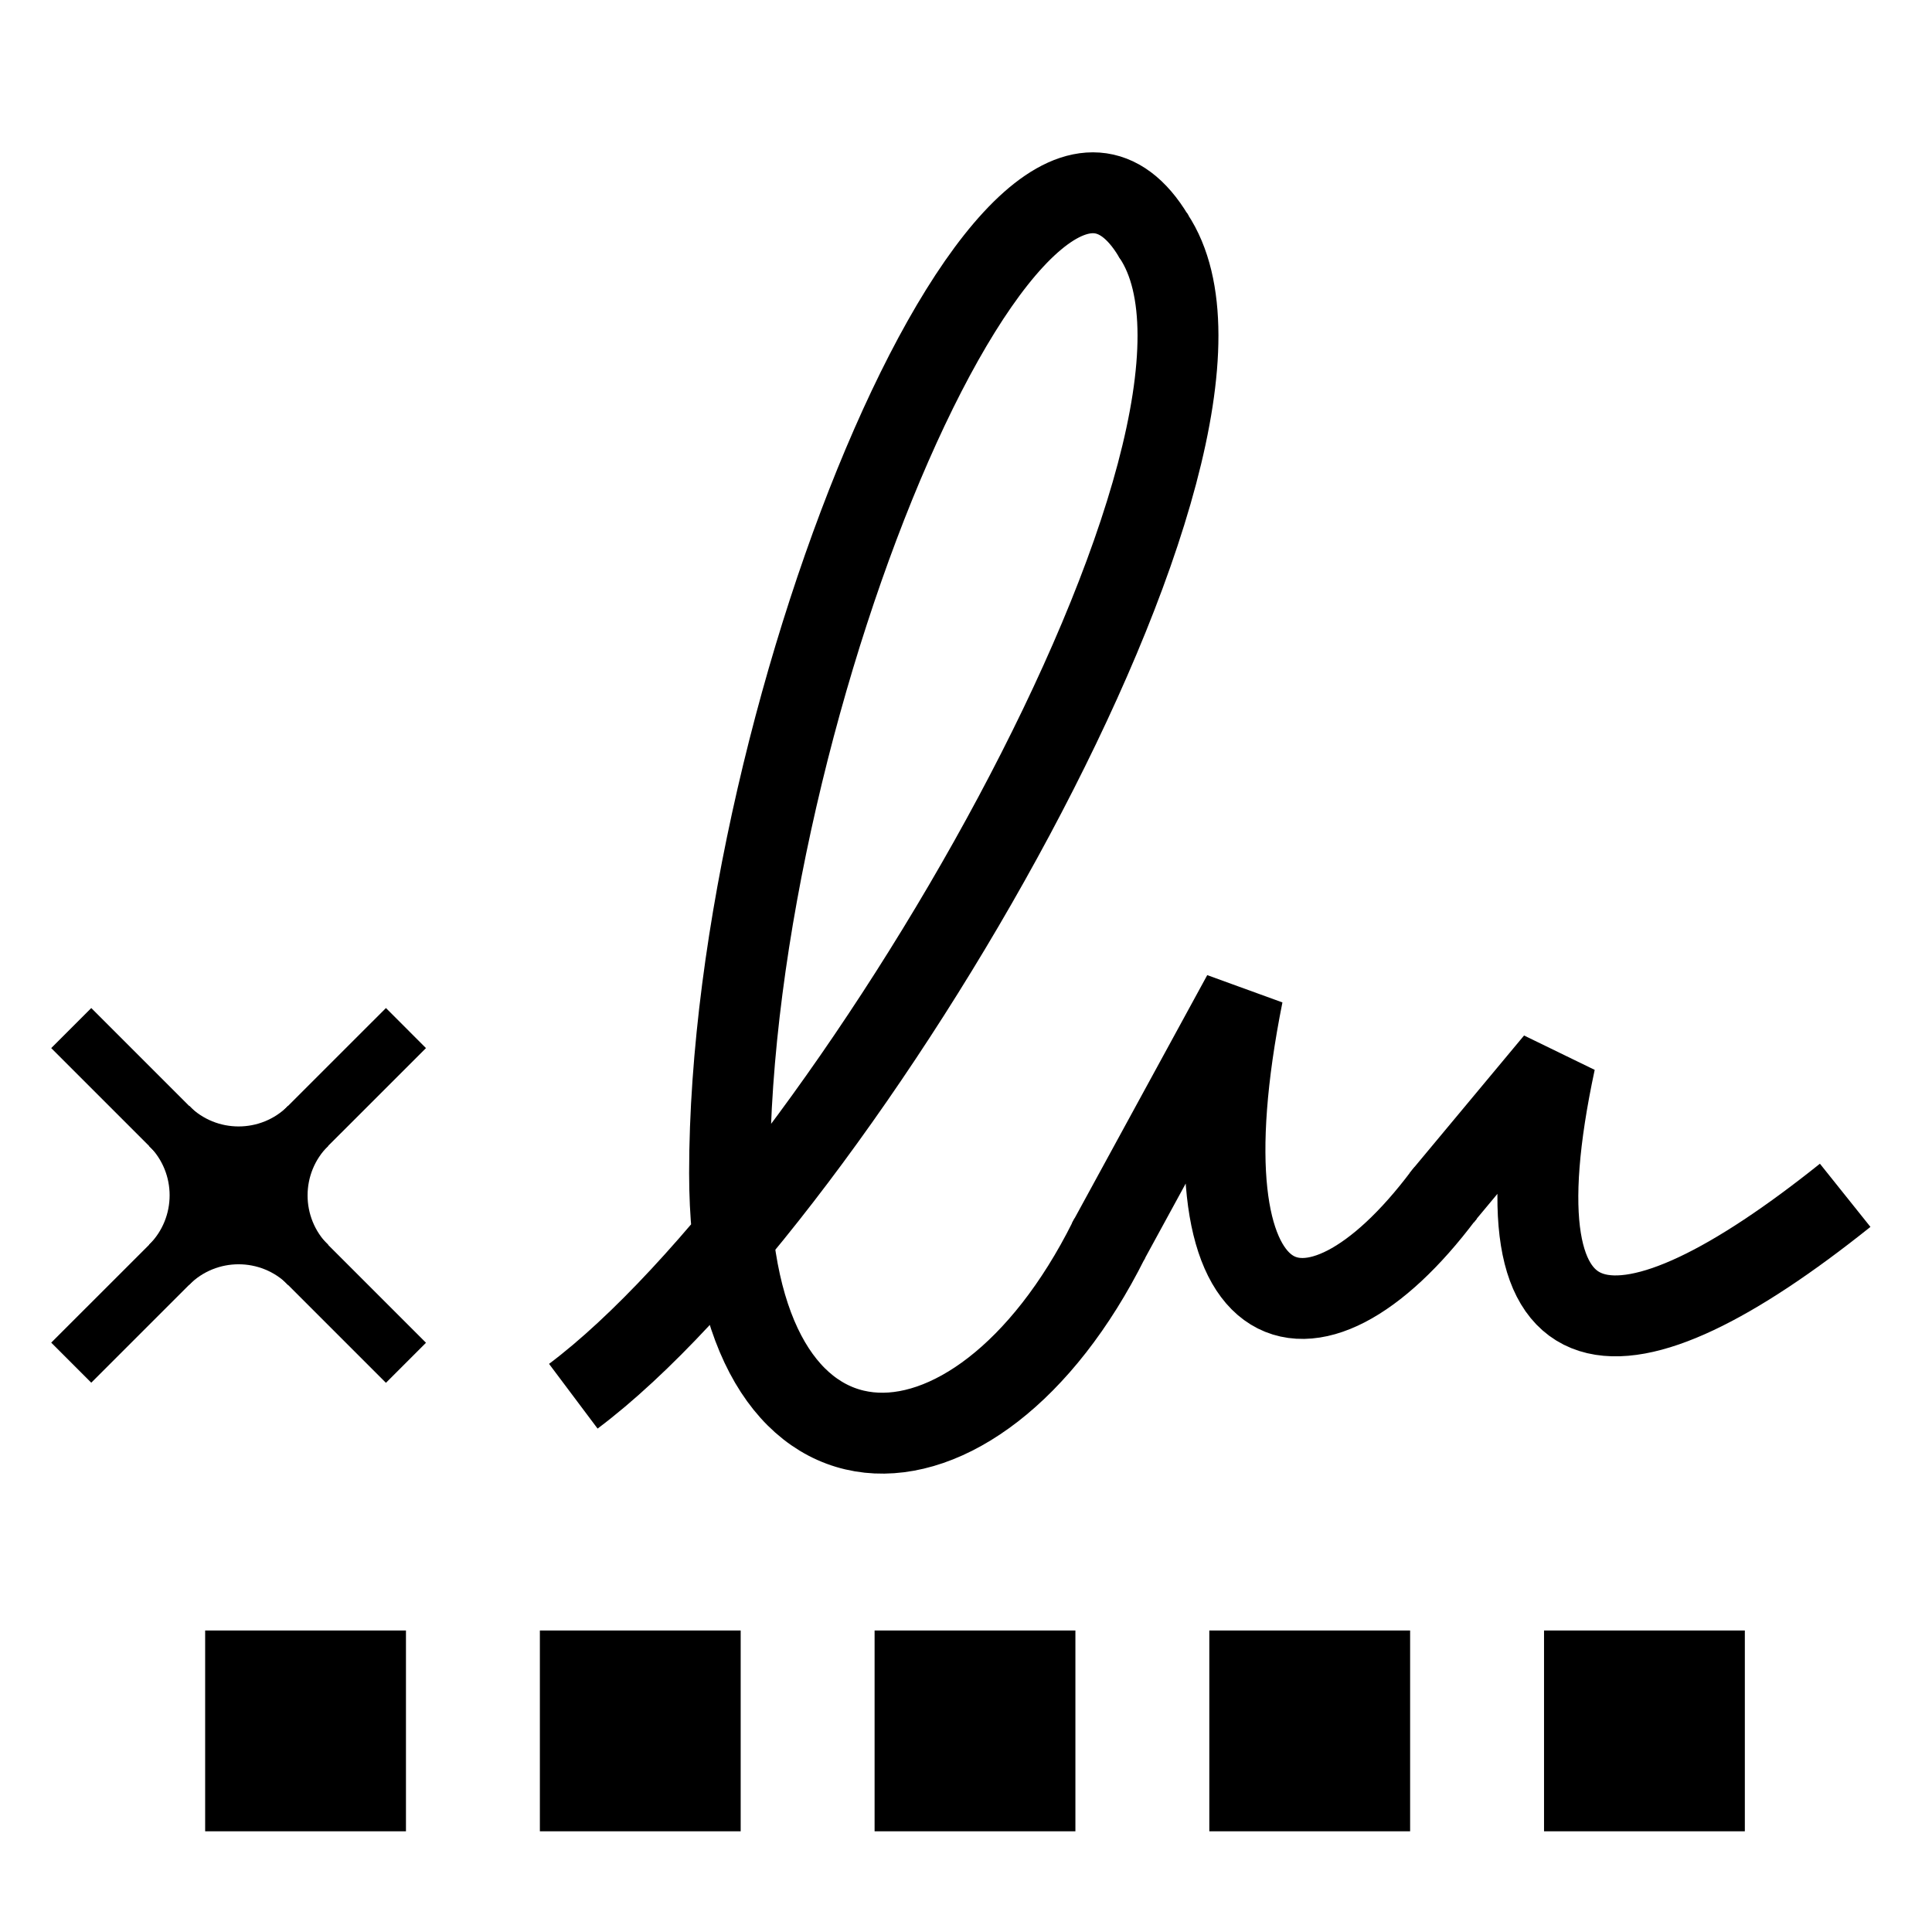
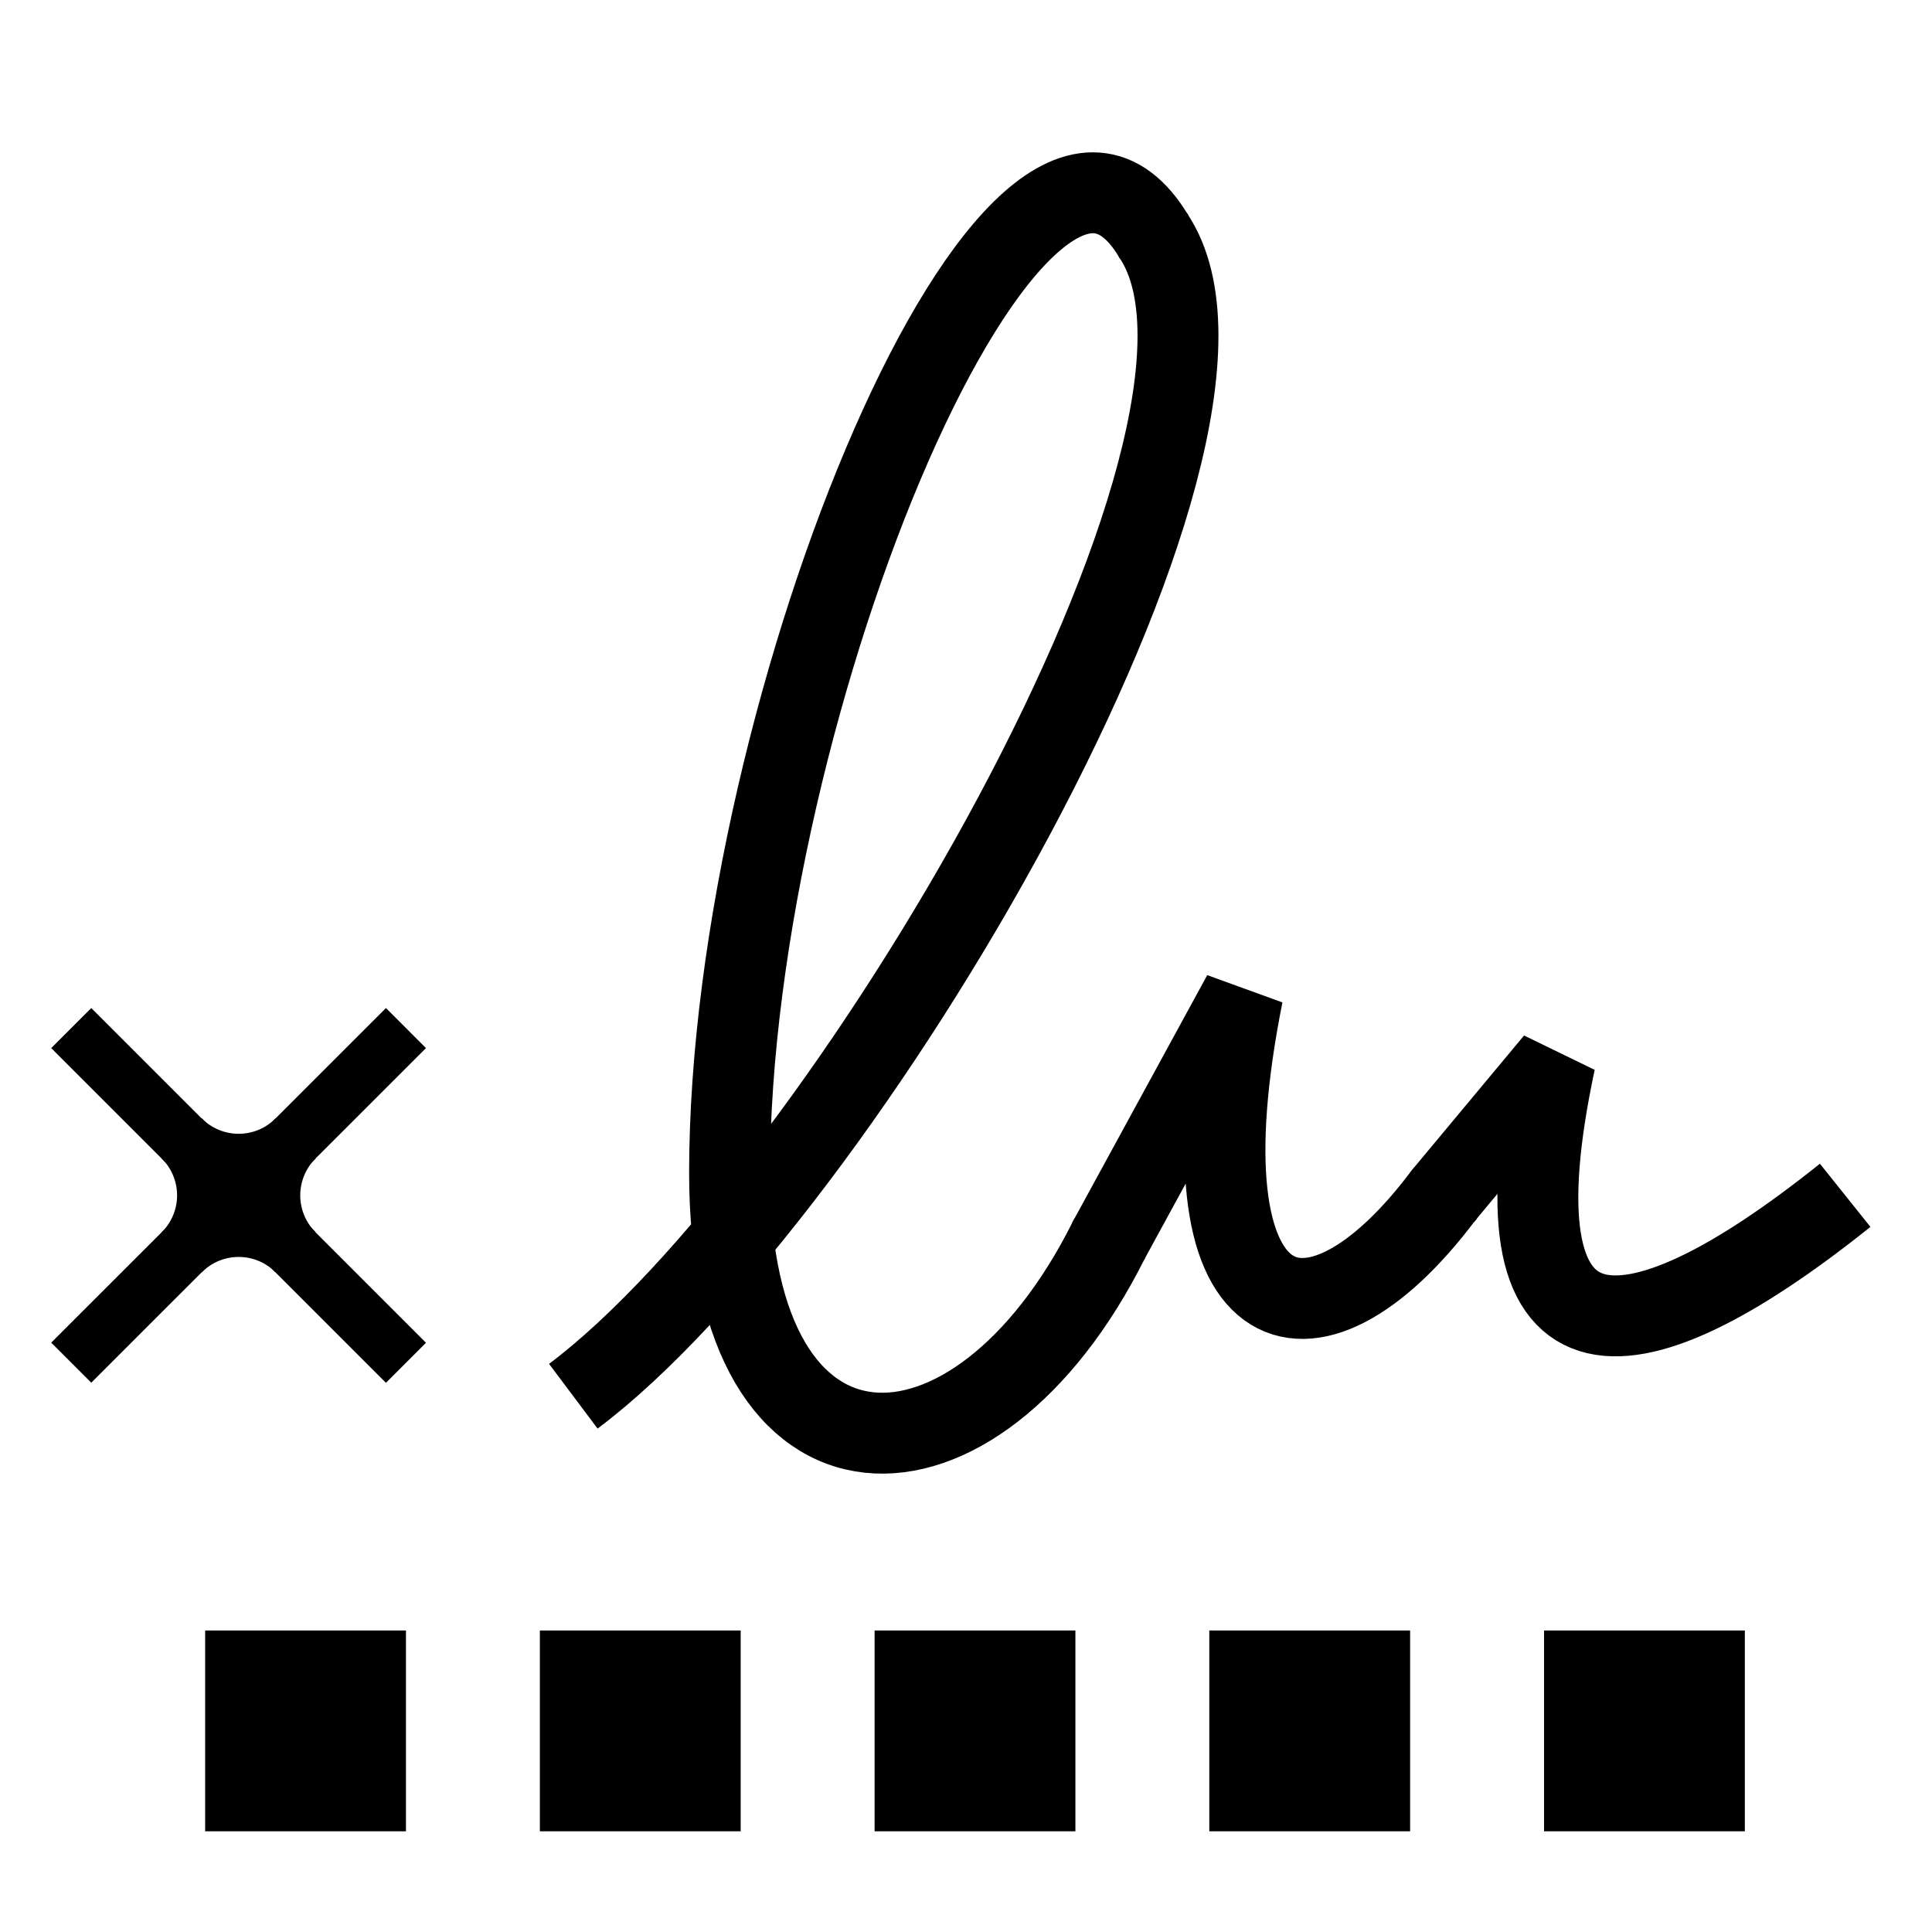
<svg xmlns="http://www.w3.org/2000/svg" width="16" height="16" stroke-width="0.67" viewBox="0 0 16 16">
  <path fill="none" stroke="currentColor" stroke-width="0.469" d="m.59 8.514 2.772 2.772m0-2.772L.59 11.285" />
-   <path fill="currentColor" d="M2.551 10.474a.813.813 0 0 0-1.15 0l.575-.575Z" />
-   <path fill="none" stroke="currentColor" stroke-width="0.469" d="M2.551 10.474a.813.813 0 0 0-1.15 0" />
-   <path fill="currentColor" d="M1.401 10.474a.813.813 0 0 0 0-1.15l.575.575Z" />
-   <path fill="none" stroke="currentColor" stroke-width="0.469" d="M1.401 10.474a.813.813 0 0 0 0-1.15" />
-   <path fill="currentColor" d="M1.401 9.325a.813.813 0 0 0 1.15 0l-.575.575Z" />
-   <path fill="none" stroke="currentColor" stroke-width="0.469" d="M1.401 9.325a.813.813 0 0 0 1.15 0" />
-   <path fill="currentColor" d="M2.551 9.325a.813.813 0 0 0 0 1.15l-.575-.575Z" />
-   <path fill="none" stroke="currentColor" stroke-width="0.469" d="M2.551 9.325a.813.813 0 0 0 0 1.15" />
+   <path fill="currentColor" d="M2.447 10.37a.665.665 0 0 0-.941 0l.47-.47Z" />
+   <path fill="none" stroke="currentColor" stroke-width="0.469" d="M2.447 10.37a.665.665 0 0 0-.941 0" />
+   <path fill="currentColor" d="M1.506 10.37a.665.665 0 0 0 0-.941l.47.47Z" />
+   <path fill="none" stroke="currentColor" stroke-width="0.469" d="M1.506 10.37a.665.665 0 0 0 0-.941" />
+   <path fill="currentColor" d="M1.506 9.429a.665.665 0 0 0 .941 0l-.47.47Z" />
+   <path fill="none" stroke="currentColor" stroke-width="0.469" d="M1.506 9.429a.665.665 0 0 0 .941 0" />
+   <path fill="currentColor" d="M2.447 9.429a.665.665 0 0 0 0 .941l-.47-.47Z" />
+   <path fill="none" stroke="currentColor" stroke-width="0.469" d="M2.447 9.429a.665.665 0 0 0 0 .941" />
  <path fill="none" stroke="currentColor" stroke-width="0.67" d="M4.748 11.563c2.217-1.663 5.913-7.946 4.805-9.609C8.444.106 6.042 5.834 6.042 9.715c0 2.772 2.033 2.772 3.141.554l1.109-2.033c-.554 2.772.554 3.141 1.663 1.663l.924-1.109c-.554 2.587.554 2.587 2.402 1.109" />
  <path fill="currentColor" d="m9.56 1.964-.014-.022.007.012z" />
  <path fill="none" stroke="currentColor" stroke-width="0.67" d="m9.56 1.964-.014-.022" />
  <path fill="currentColor" d="M9.175 10.284a1.11 1.11 0 0 1 .017-.032l-.009.017z" />
  <path fill="none" stroke="currentColor" stroke-width="0.67" d="M9.175 10.284a1.11 1.11 0 0 1 .017-.032" />
  <path fill="currentColor" d="M11.941 9.919a1.11 1.11 0 0 1 .032-.04l-.017.021z" />
  <path fill="none" stroke="currentColor" stroke-width="0.67" d="M11.941 9.919a1.11 1.11 0 0 1 .032-.04" />
  <path fill="currentColor" fill-rule="evenodd" d="M1.699 13.503h1.663v1.663H1.699Z" />
  <path fill="currentColor" fill-rule="evenodd" d="M4.471 13.503h1.663v1.663h-1.663Z" />
  <path fill="currentColor" fill-rule="evenodd" d="M7.243 13.503h1.663v1.663h-1.663Z" />
  <path fill="currentColor" fill-rule="evenodd" d="M10.015 13.503h1.663v1.663h-1.663Z" />
  <path fill="currentColor" fill-rule="evenodd" d="M12.787 13.503h1.663v1.663h-1.663Z" />
</svg>
